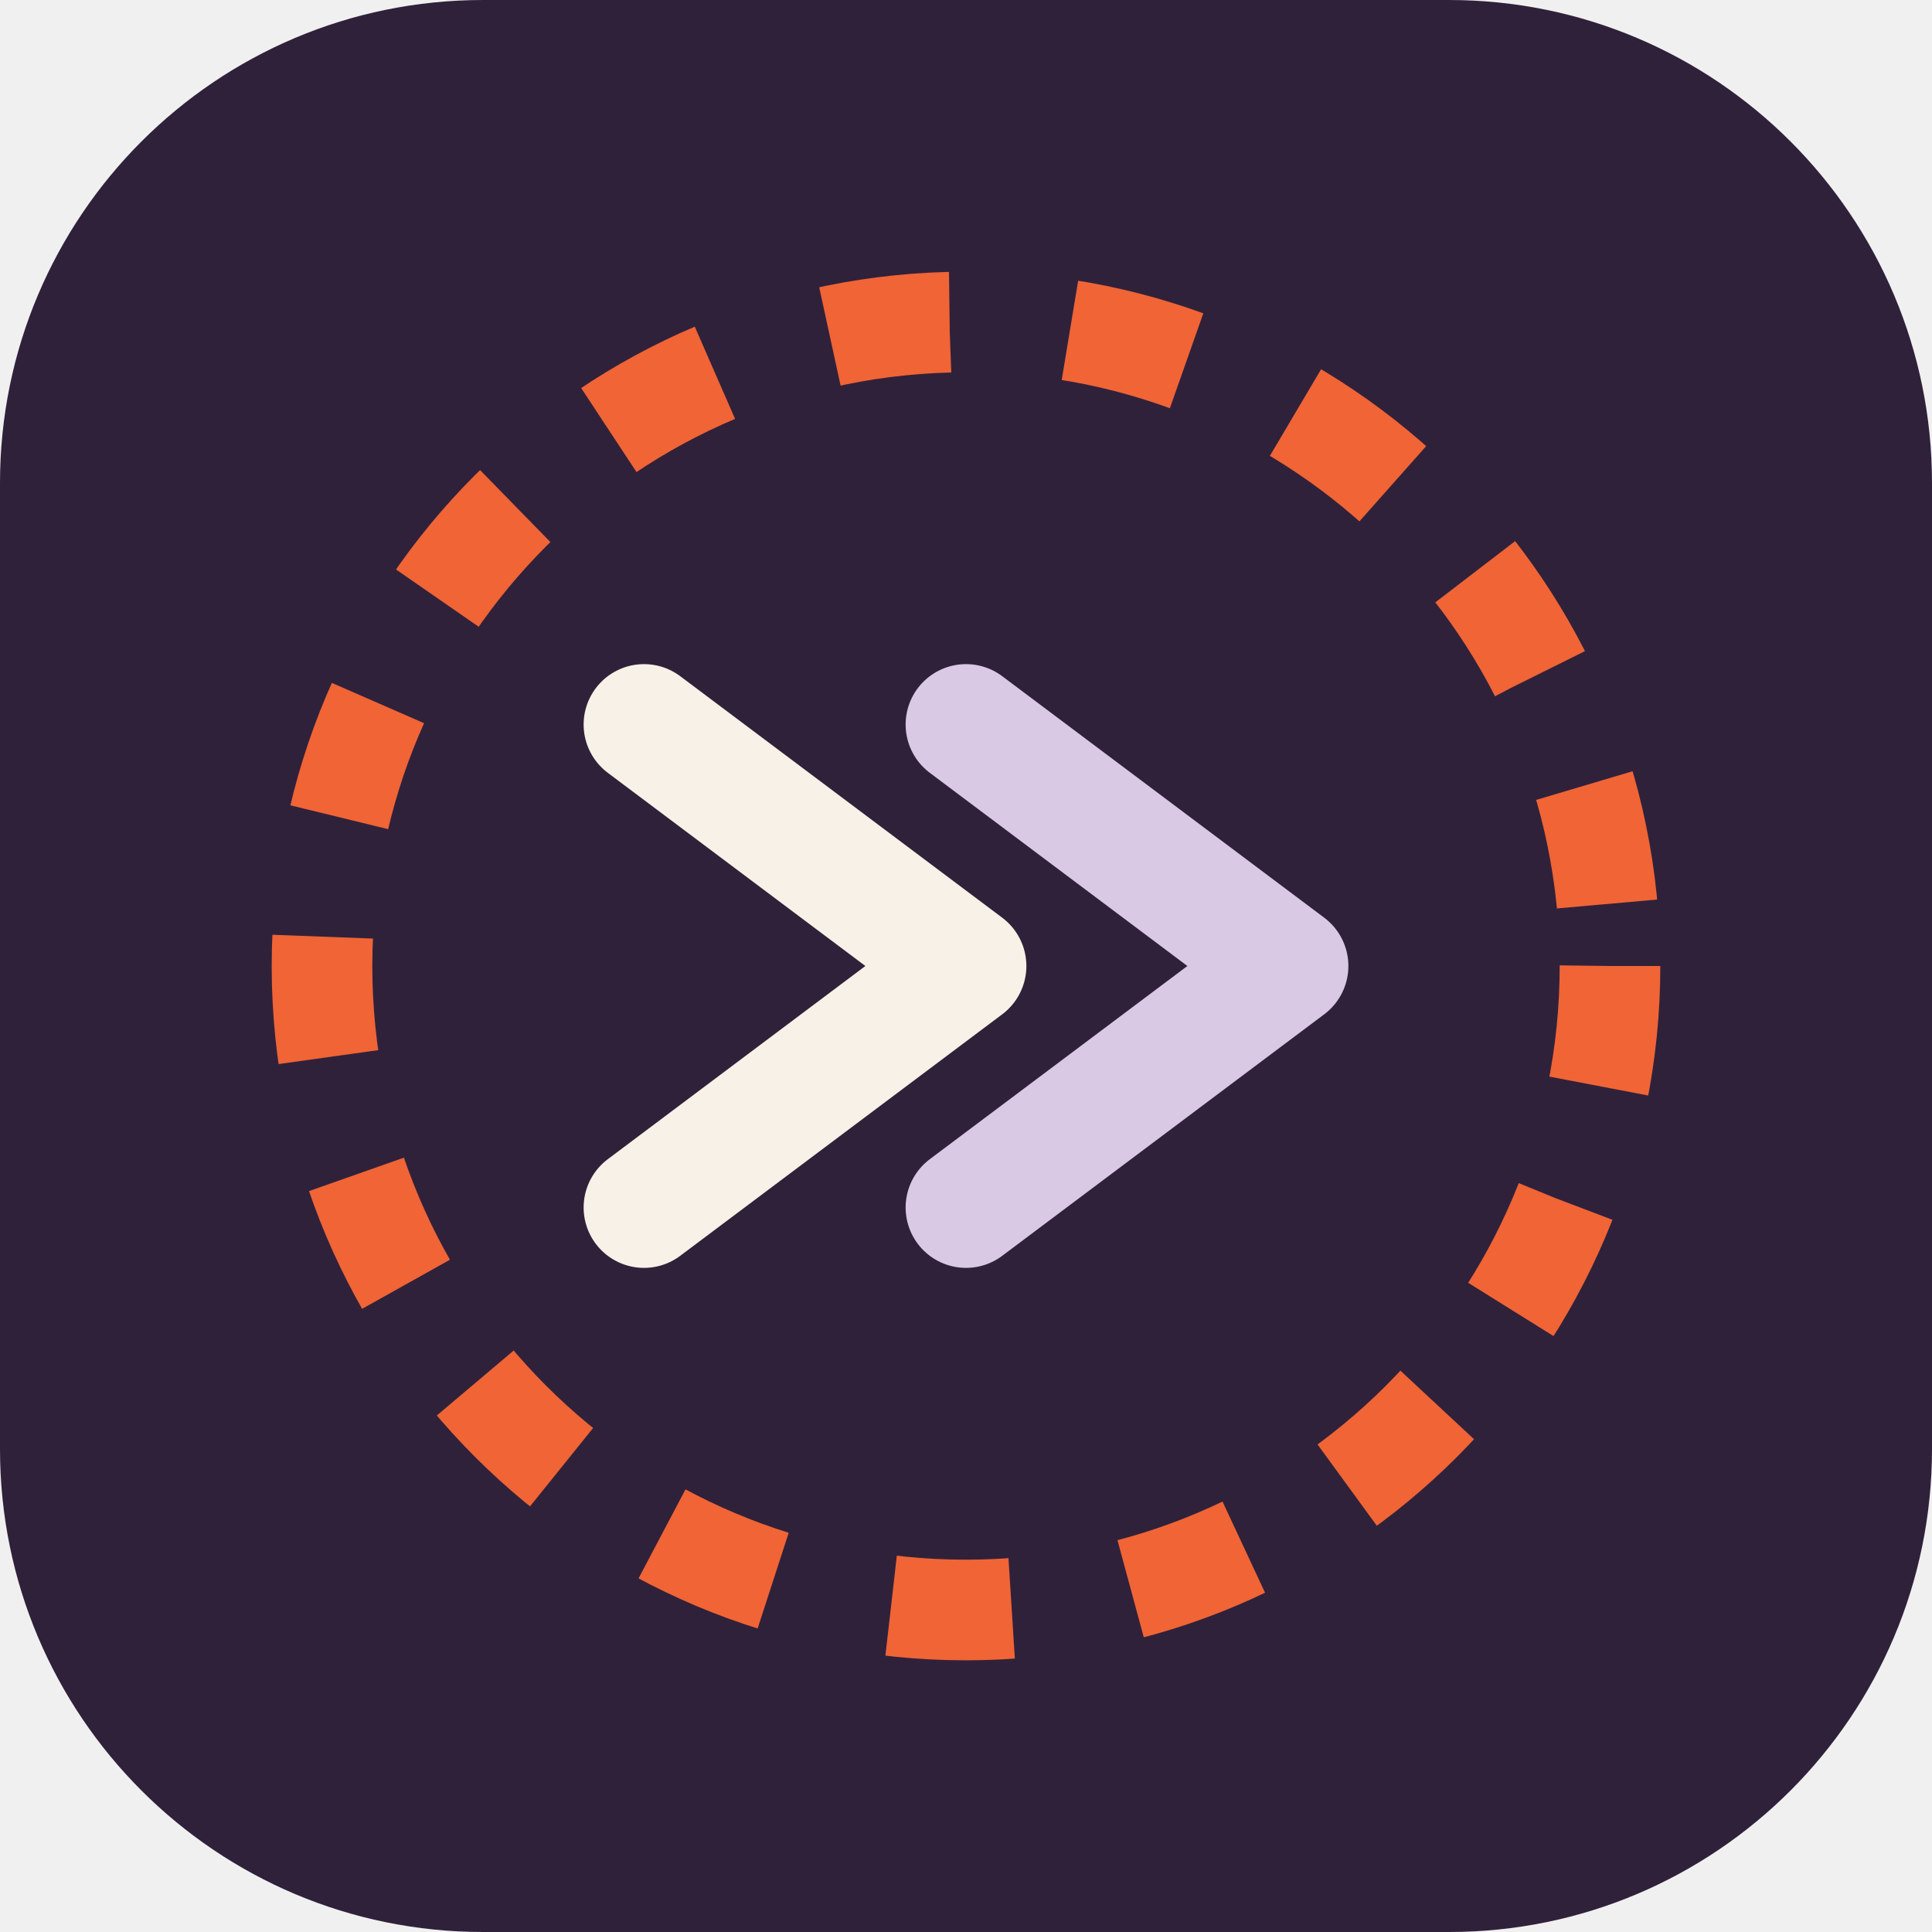
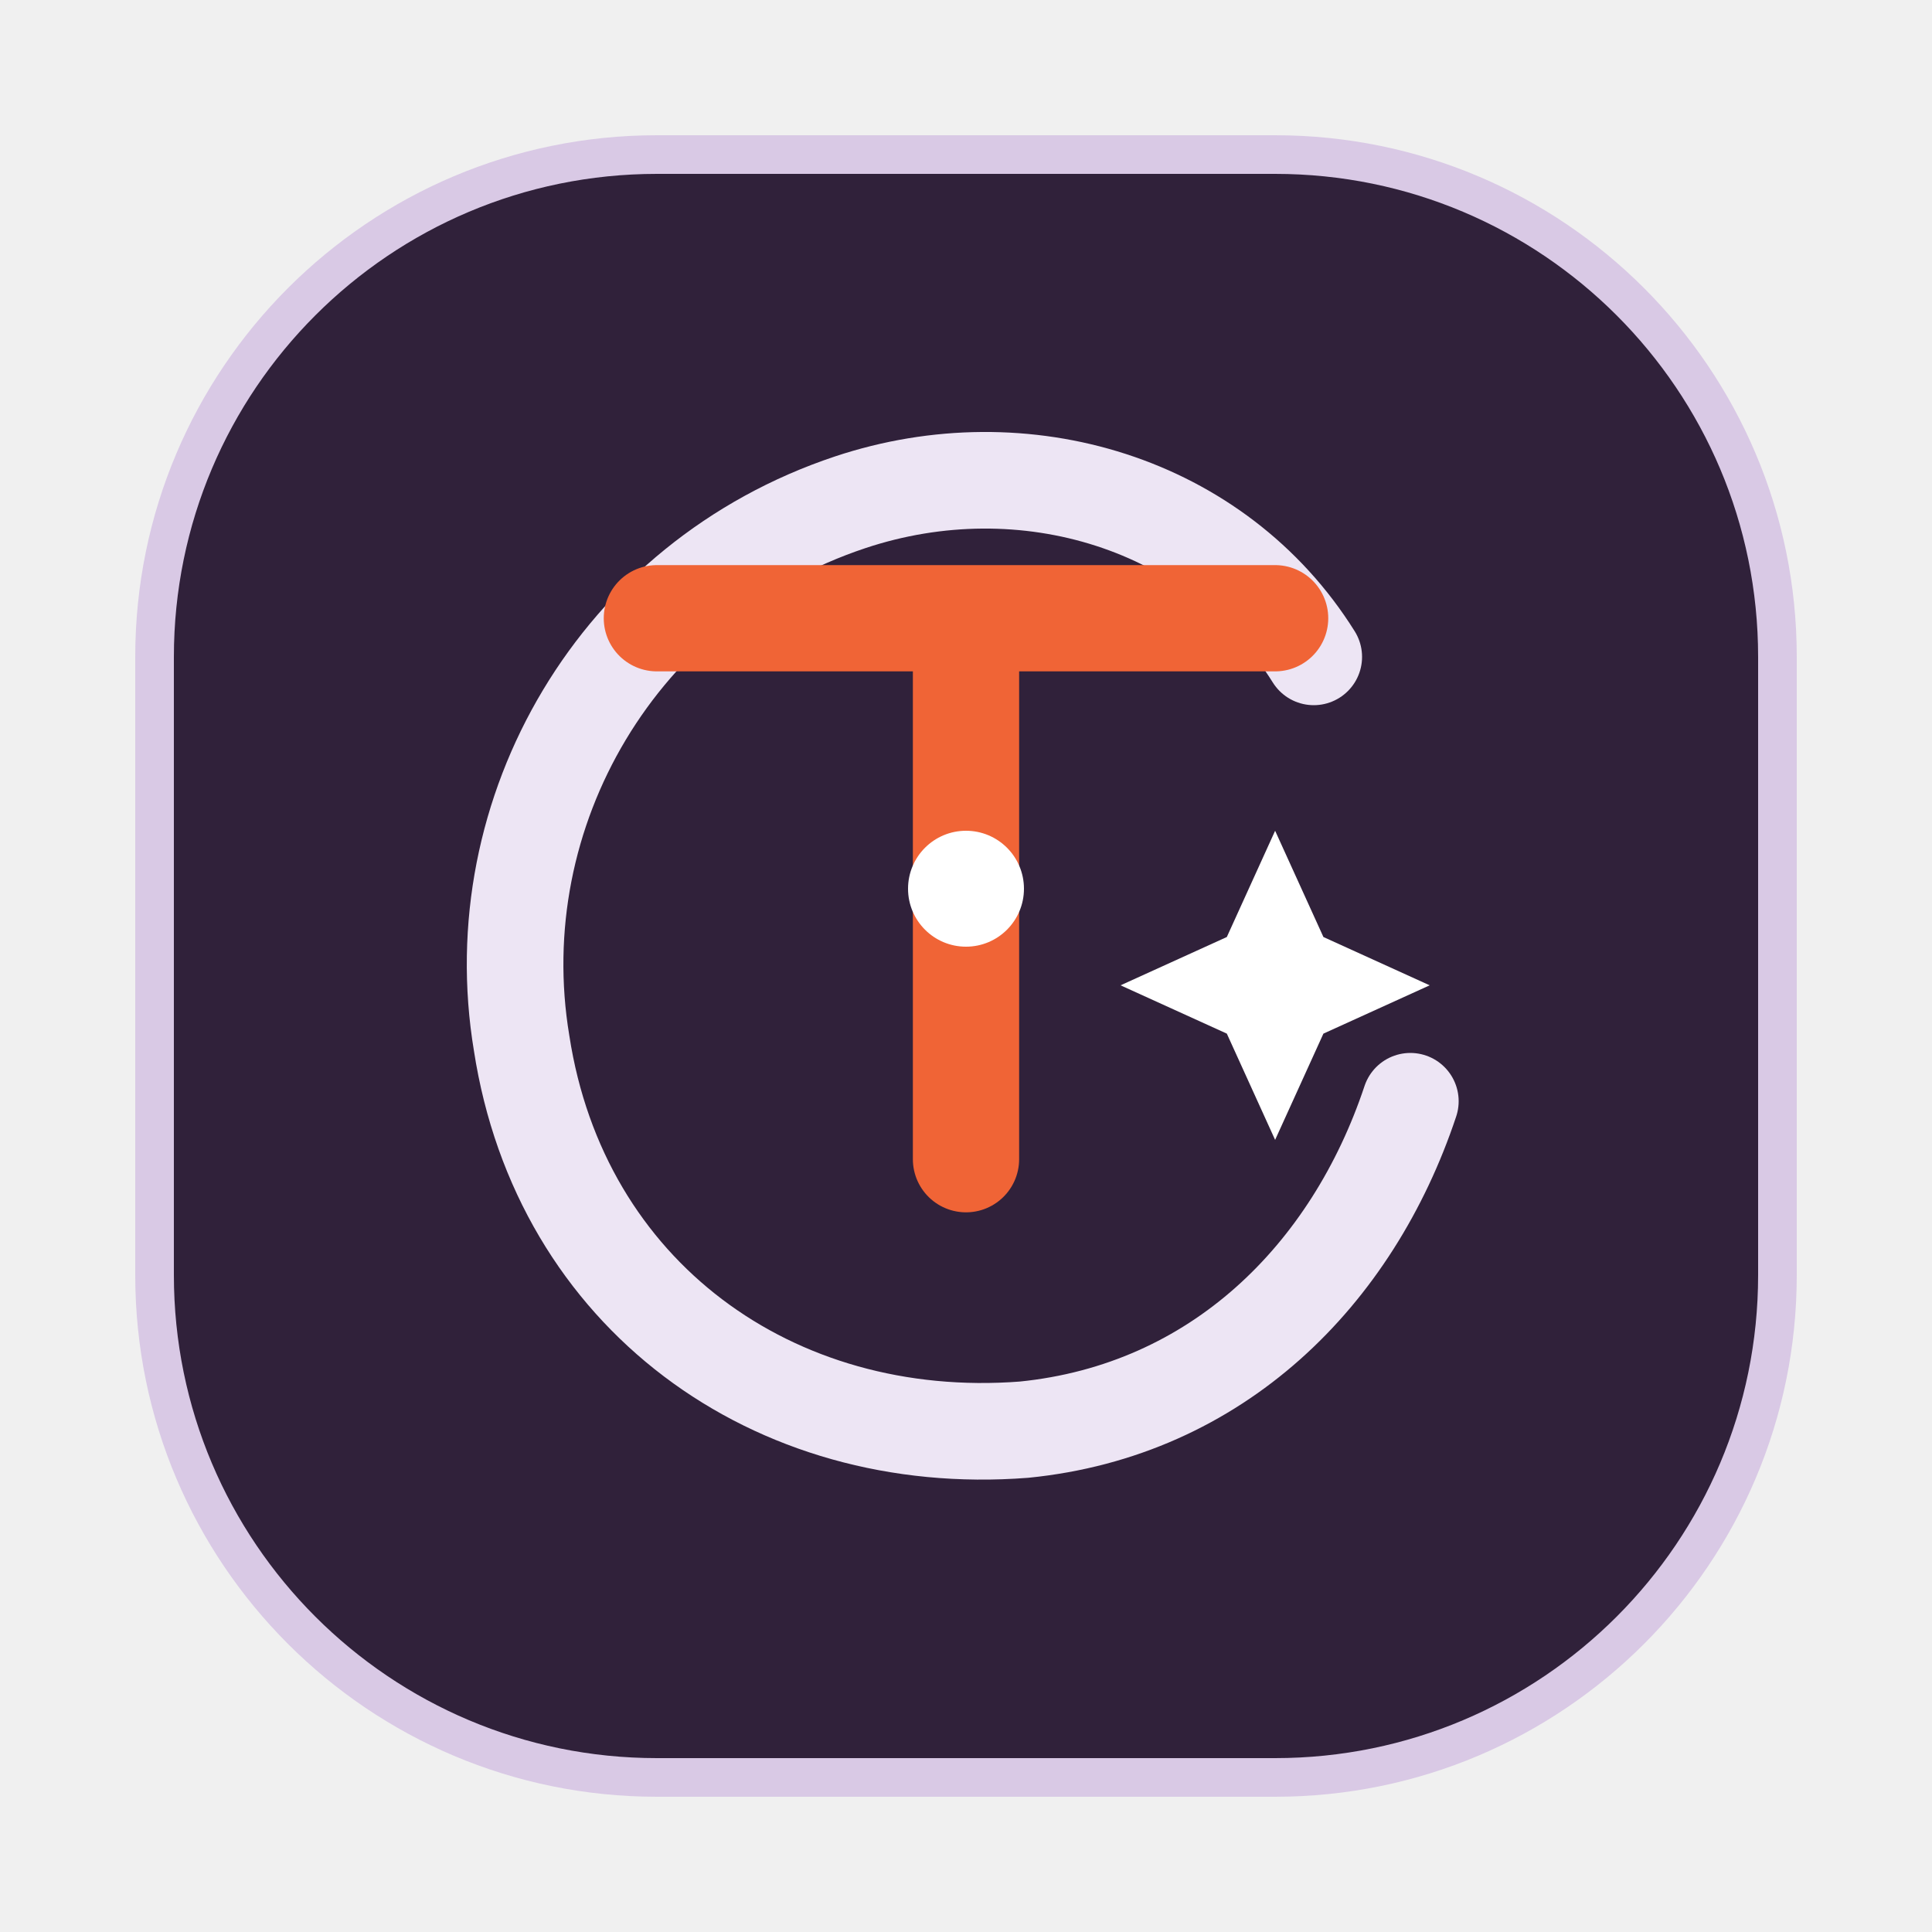
- <svg xmlns="http://www.w3.org/2000/svg" viewBox="0 0 48 48" width="48" height="48">
-   <rect width="48" height="48" rx="12" fill="#30213A" />
-   <circle cx="24" cy="24" r="16" fill="none" stroke="#F06436" stroke-width="2.5" stroke-dasharray="3 3" />
-   <path d="M16 18 L24 24 L16 30" fill="none" stroke="#F7F1E7" stroke-width="3" stroke-linecap="round" stroke-linejoin="round" />
-   <path d="M24 18 L32 24 L24 30" fill="none" stroke="#D9C9E5" stroke-width="3" stroke-linecap="round" stroke-linejoin="round" />
+ <svg xmlns="http://www.w3.org/2000/svg" viewBox="0 0 100 100" width="100" height="100">
+   <rect x="8" y="8" width="84" height="84" rx="26" fill="#30213A" stroke="#D9C9E5" stroke-width="2" />
+   <path d="M68 34C63 26 53 23 44 26C32 30 25 42 27 54C29 67 40 75 53 74C63 73 70 66 73 57" fill="none" stroke="#EDE5F4" stroke-width="5" stroke-linecap="round" />
+   <path d="M34 32H66M50 32V60" fill="none" stroke="#F06436" stroke-width="5.5" stroke-linecap="round" />
+   <path d="M66 43L68.5 48.5L74 51L68.5 53.5L66 59L63.5 53.5L58 51L63.5 48.5L66 43Z" fill="#FFFFFF" />
+   <circle cx="50" cy="46" r="3" fill="#FFFFFF" />
</svg>
